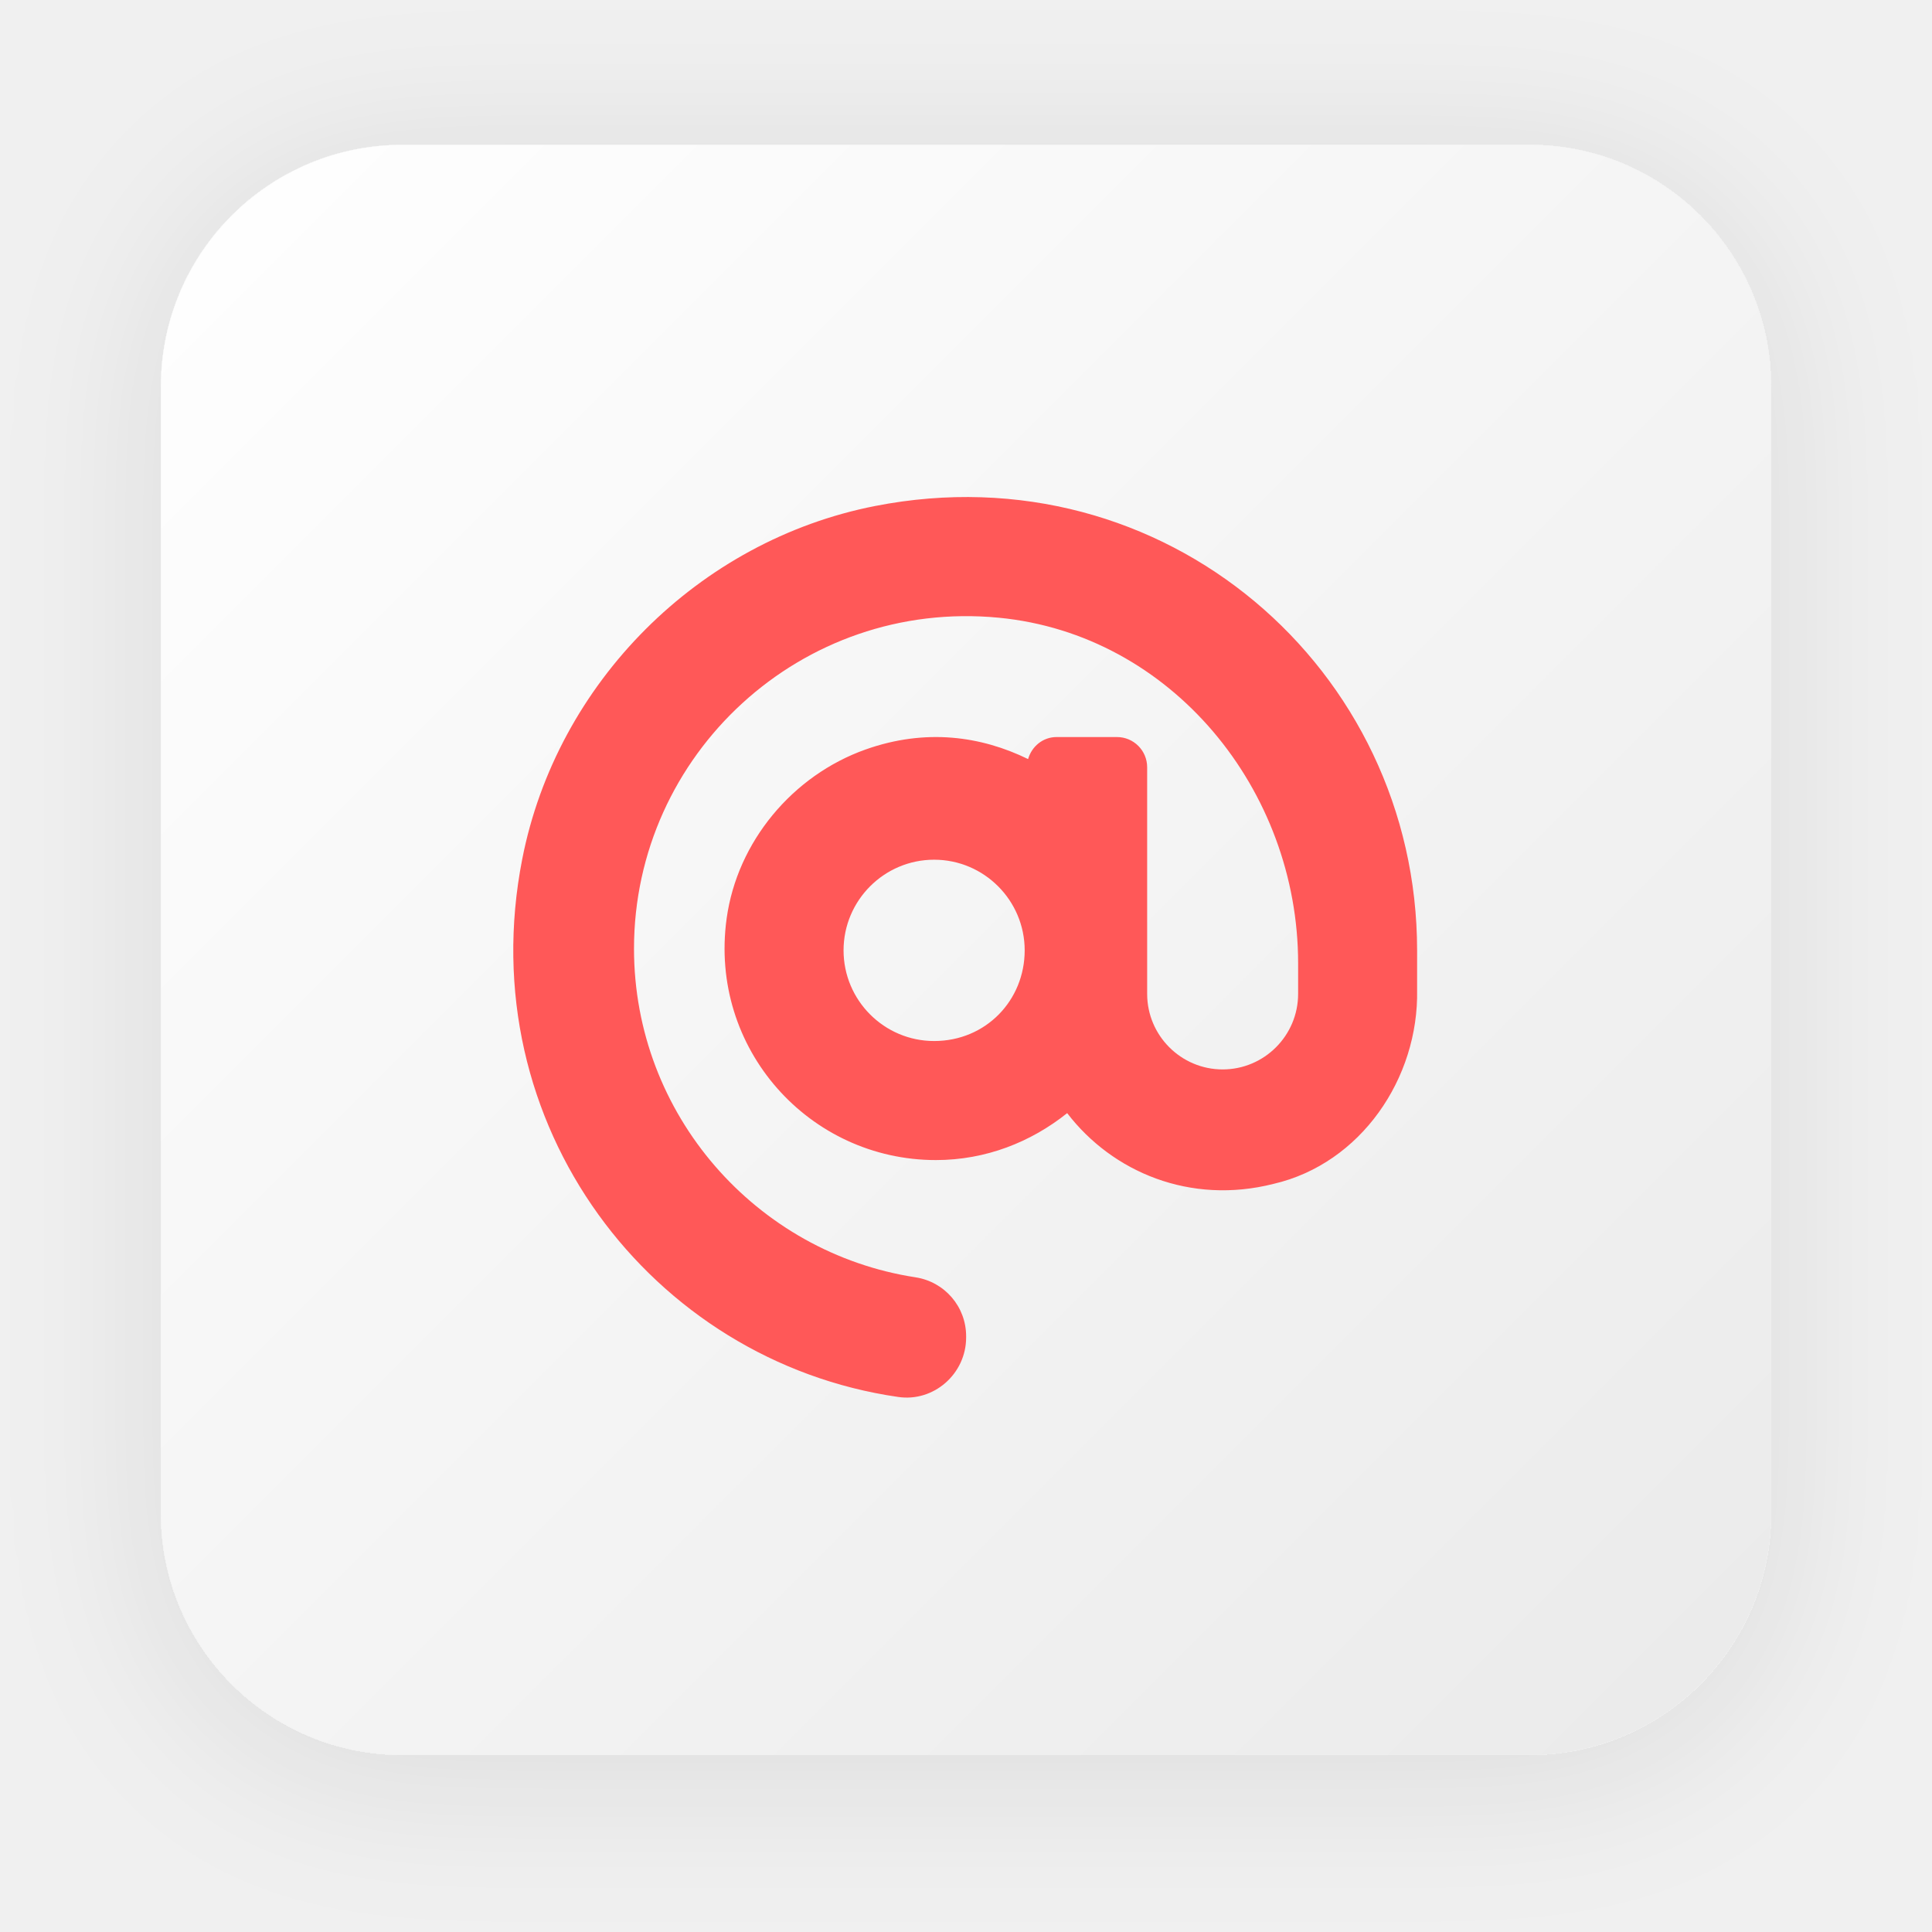
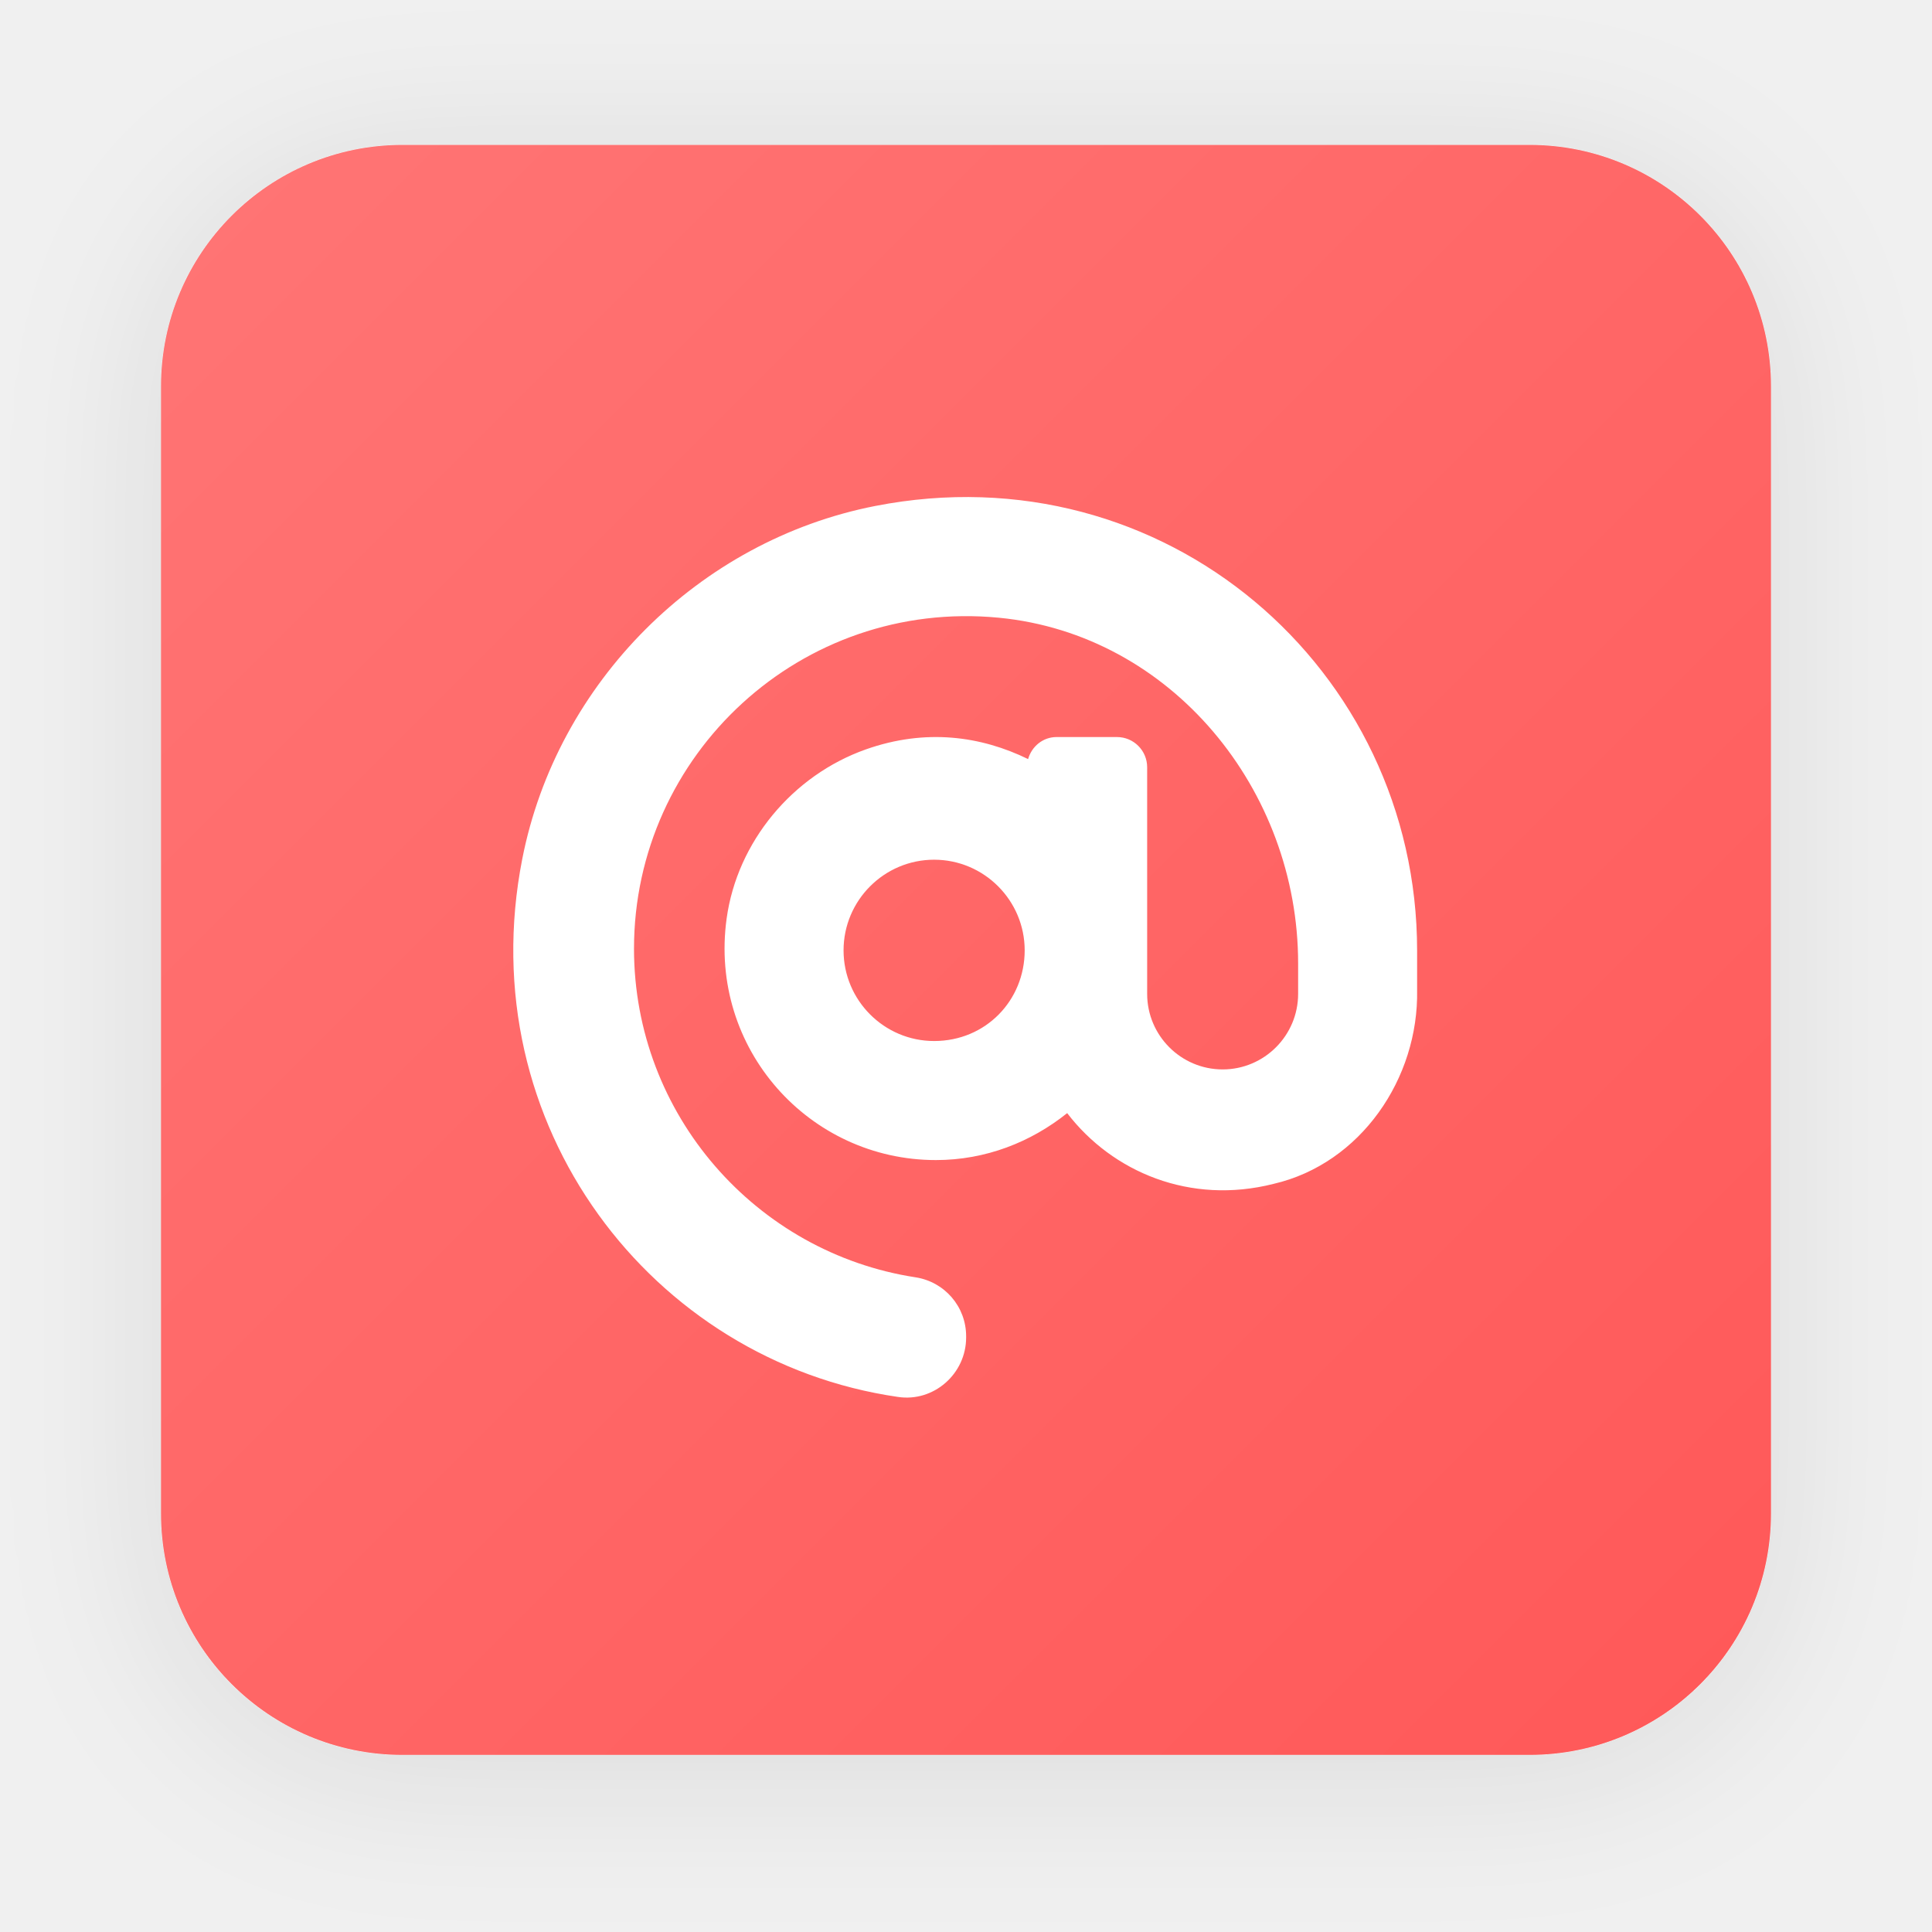
<svg xmlns="http://www.w3.org/2000/svg" width="120" height="120" viewBox="0 0 120 120" fill="none">
  <g filter="url(#filter0_d_17_28)">
    <rect x="10" y="9" width="100" height="100" rx="15" fill="url(#paint0_linear_17_28)" />
-     <path d="M54.352 31.429C43.4 33.576 34.582 42.405 32.438 53.355C29.198 69.867 40.482 84.55 55.77 86.765C57.997 87.104 60.008 85.329 60.008 83.075L60.008 82.997C60.008 81.153 58.668 79.613 56.863 79.336C46.978 77.815 39.379 69.243 39.379 58.922C39.379 46.864 49.763 37.184 62.043 38.368C72.77 39.407 80.629 49.061 80.629 59.836V61.73C80.629 64.319 78.526 66.424 75.941 66.424C73.356 66.424 71.252 64.319 71.252 61.73V47.656C71.252 46.619 70.413 45.779 69.376 45.779L65.629 45.779C64.773 45.779 64.082 46.364 63.857 47.148C60.944 45.724 57.5 45.228 53.772 46.549C49.23 48.158 45.789 52.281 45.132 57.054C44.021 65.141 50.266 72.054 58.129 72.054C61.227 72.054 64.038 70.936 66.284 69.138C69.096 72.806 73.928 74.844 79.104 73.532C84.516 72.277 88.125 66.981 88.019 61.484V59.035C88.019 41.551 72.328 27.906 54.352 31.429ZM58.02 64.66C54.918 64.66 52.395 62.134 52.395 59.029C52.395 55.925 54.918 53.398 58.02 53.398C61.121 53.398 63.645 55.925 63.645 59.029C63.645 62.134 61.23 64.66 58.02 64.66Z" fill="#FF5858" />
+     <path d="M54.352 31.429C43.4 33.576 34.582 42.405 32.438 53.355C29.198 69.867 40.482 84.55 55.77 86.765C57.997 87.104 60.008 85.329 60.008 83.075L60.008 82.997C60.008 81.153 58.668 79.613 56.863 79.336C46.978 77.815 39.379 69.243 39.379 58.922C39.379 46.864 49.763 37.184 62.043 38.368C72.77 39.407 80.629 49.061 80.629 59.836V61.73C80.629 64.319 78.526 66.424 75.941 66.424C73.356 66.424 71.252 64.319 71.252 61.73V47.656C71.252 46.619 70.413 45.779 69.376 45.779L65.629 45.779C64.773 45.779 64.082 46.364 63.857 47.148C60.944 45.724 57.5 45.228 53.772 46.549C49.23 48.158 45.789 52.281 45.132 57.054C44.021 65.141 50.266 72.054 58.129 72.054C61.227 72.054 64.038 70.936 66.284 69.138C69.096 72.806 73.928 74.844 79.104 73.532C84.516 72.277 88.125 66.981 88.019 61.484V59.035C88.019 41.551 72.328 27.907 54.352 31.429ZM58.02 64.66C54.918 64.66 52.395 62.134 52.395 59.029C52.395 55.925 54.918 53.398 58.02 53.398C61.121 53.398 63.645 55.925 63.645 59.029C63.645 62.134 61.23 64.66 58.02 64.66Z" fill="white" />
  </g>
  <defs>
    <filter id="filter0_d_17_28" x="0" y="0" width="120" height="120" filterUnits="userSpaceOnUse" color-interpolation-filters="sRGB">
      <feFlood flood-opacity="0" result="BackgroundImageFix" />
      <feColorMatrix in="SourceAlpha" type="matrix" values="0 0 0 0 0 0 0 0 0 0 0 0 0 0 0 0 0 0 127 0" result="hardAlpha" />
      <feOffset dy="1" />
      <feGaussianBlur stdDeviation="5" />
      <feComposite in2="hardAlpha" operator="out" />
      <feColorMatrix type="matrix" values="0 0 0 0 0 0 0 0 0 0 0 0 0 0 0 0 0 0 0.09 0" />
      <feBlend mode="normal" in2="BackgroundImageFix" result="effect1_dropShadow_17_28" />
      <feBlend mode="normal" in="SourceGraphic" in2="effect1_dropShadow_17_28" result="shape" />
    </filter>
    <linearGradient id="paint0_linear_17_28" x1="10" y1="9" x2="110" y2="109" gradientUnits="userSpaceOnUse">
-       <stop stop-color="white" />
-       <stop offset="1" stop-color="#EAEAEA" />
+       <stop stop-color="#FF7575" />
+       <stop offset="1" stop-color="#FF5858" />
    </linearGradient>
  </defs>
</svg>
